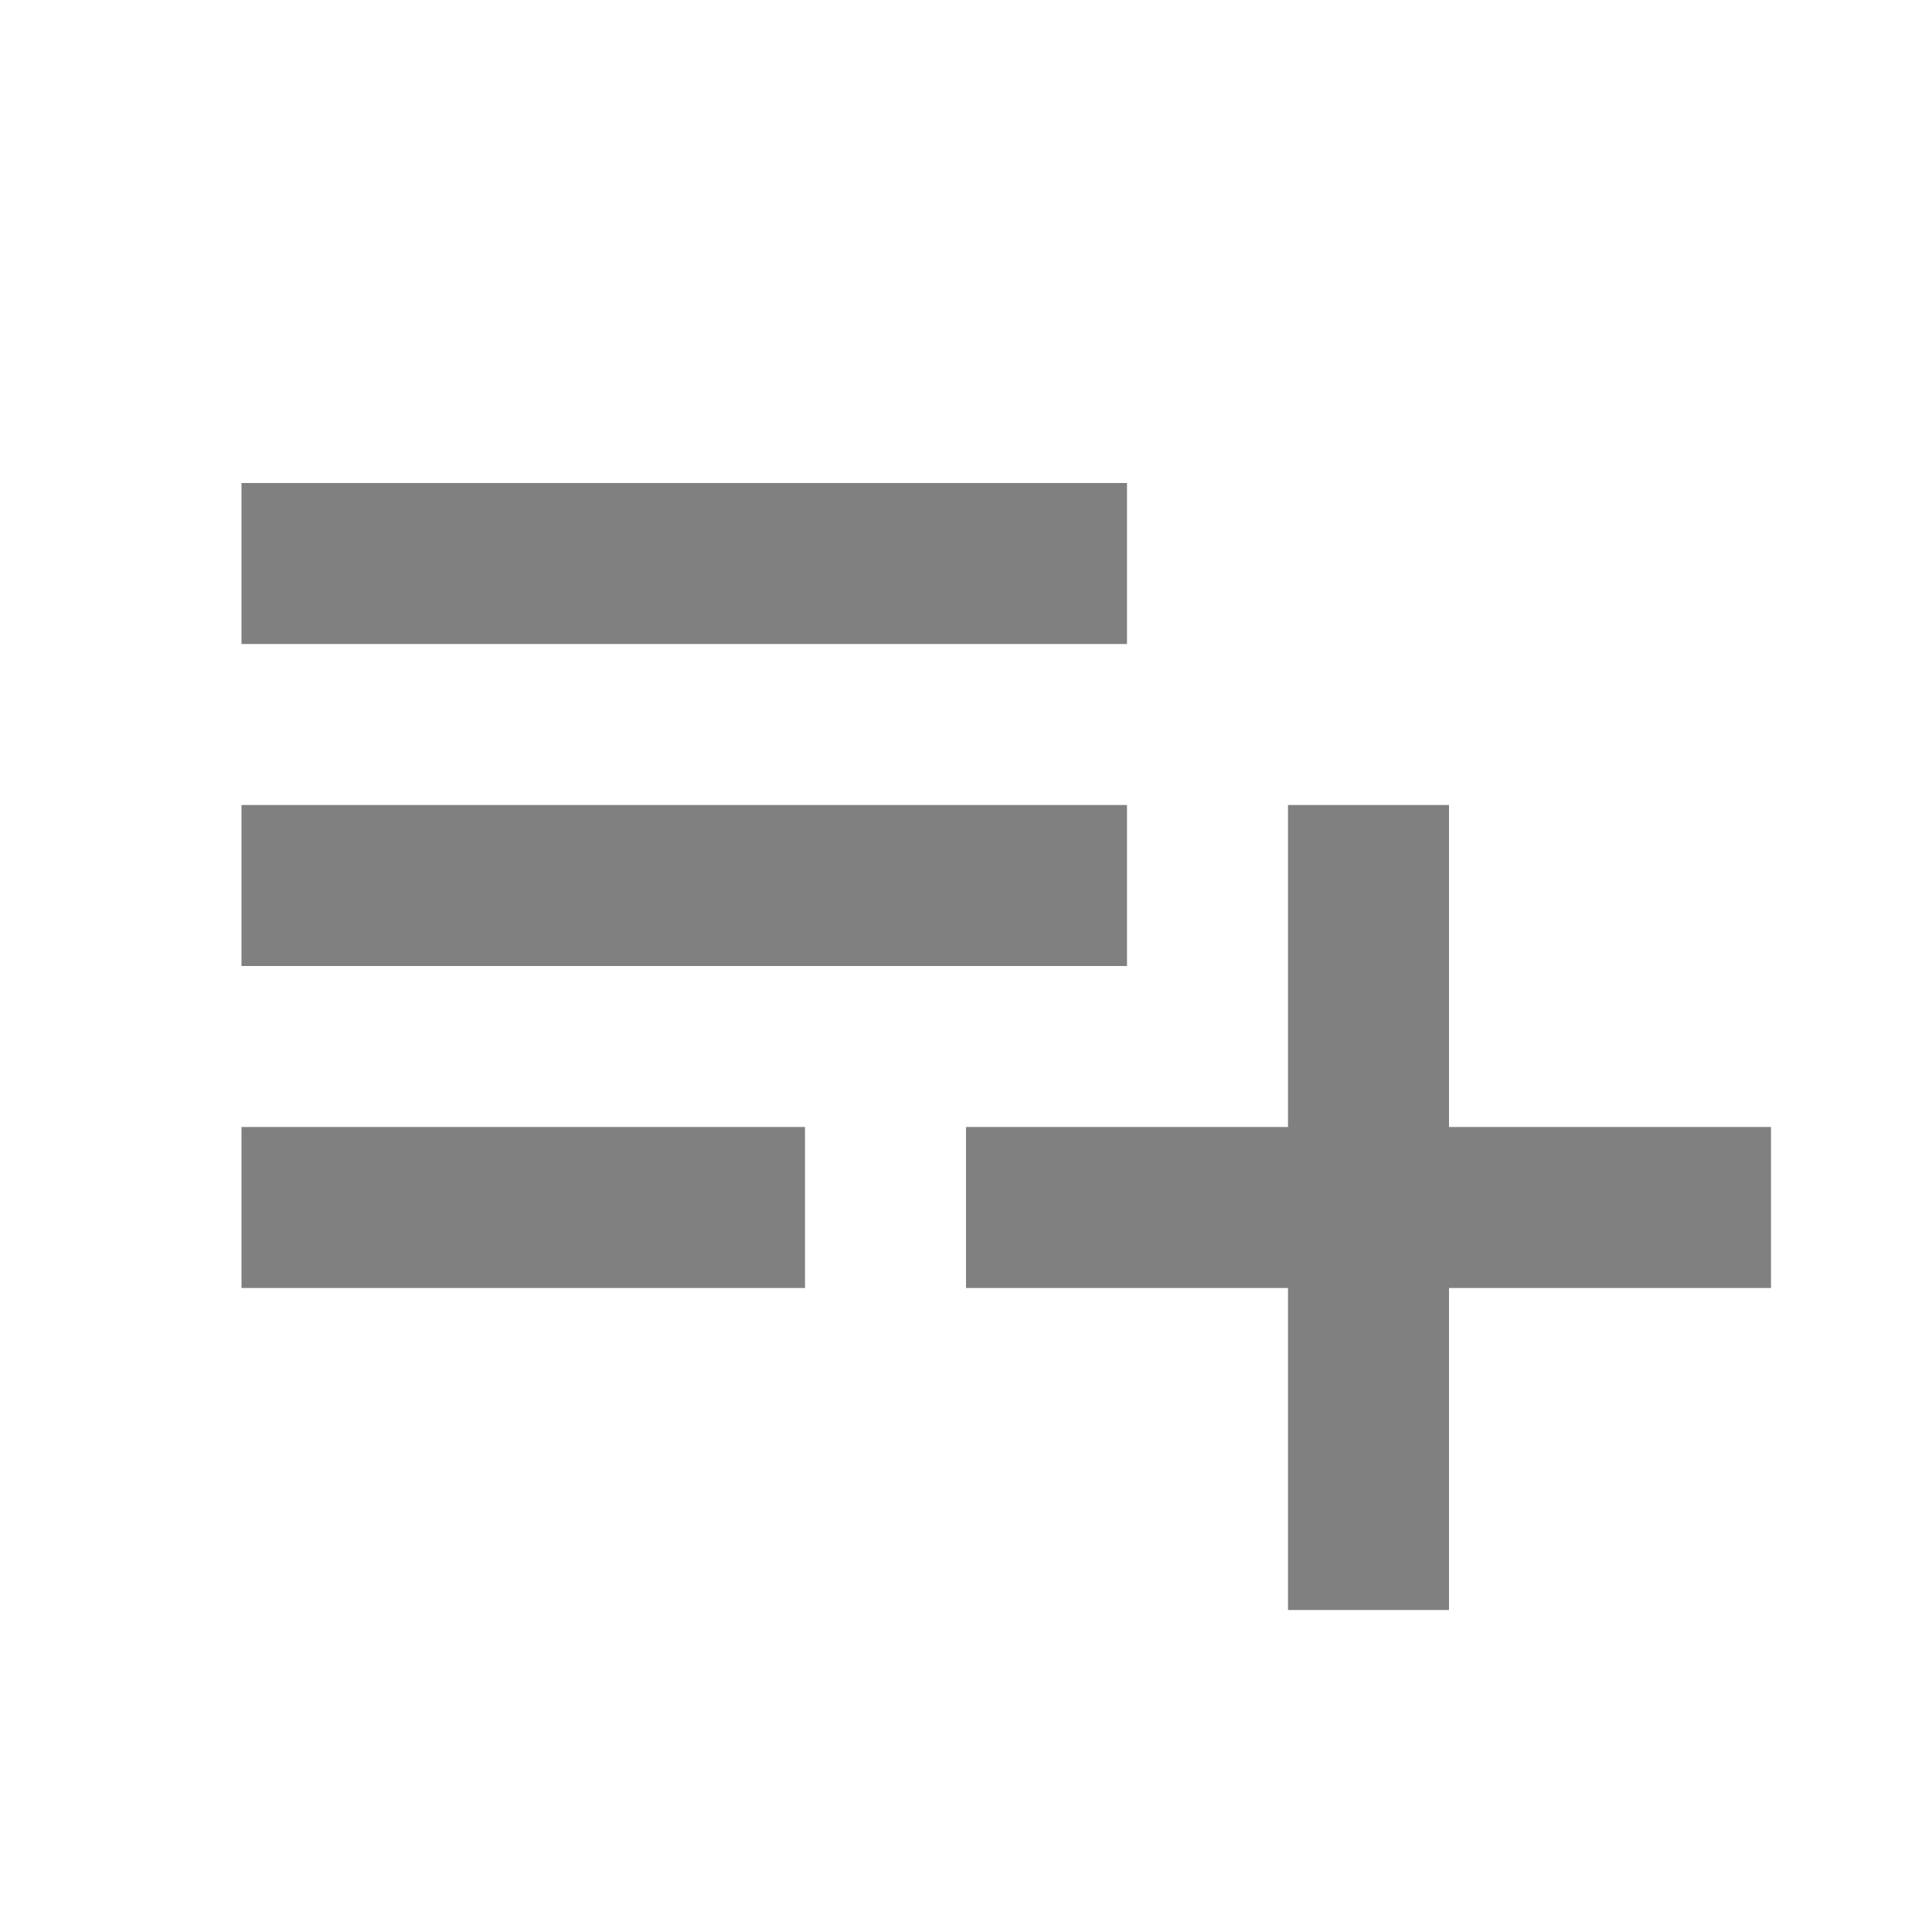
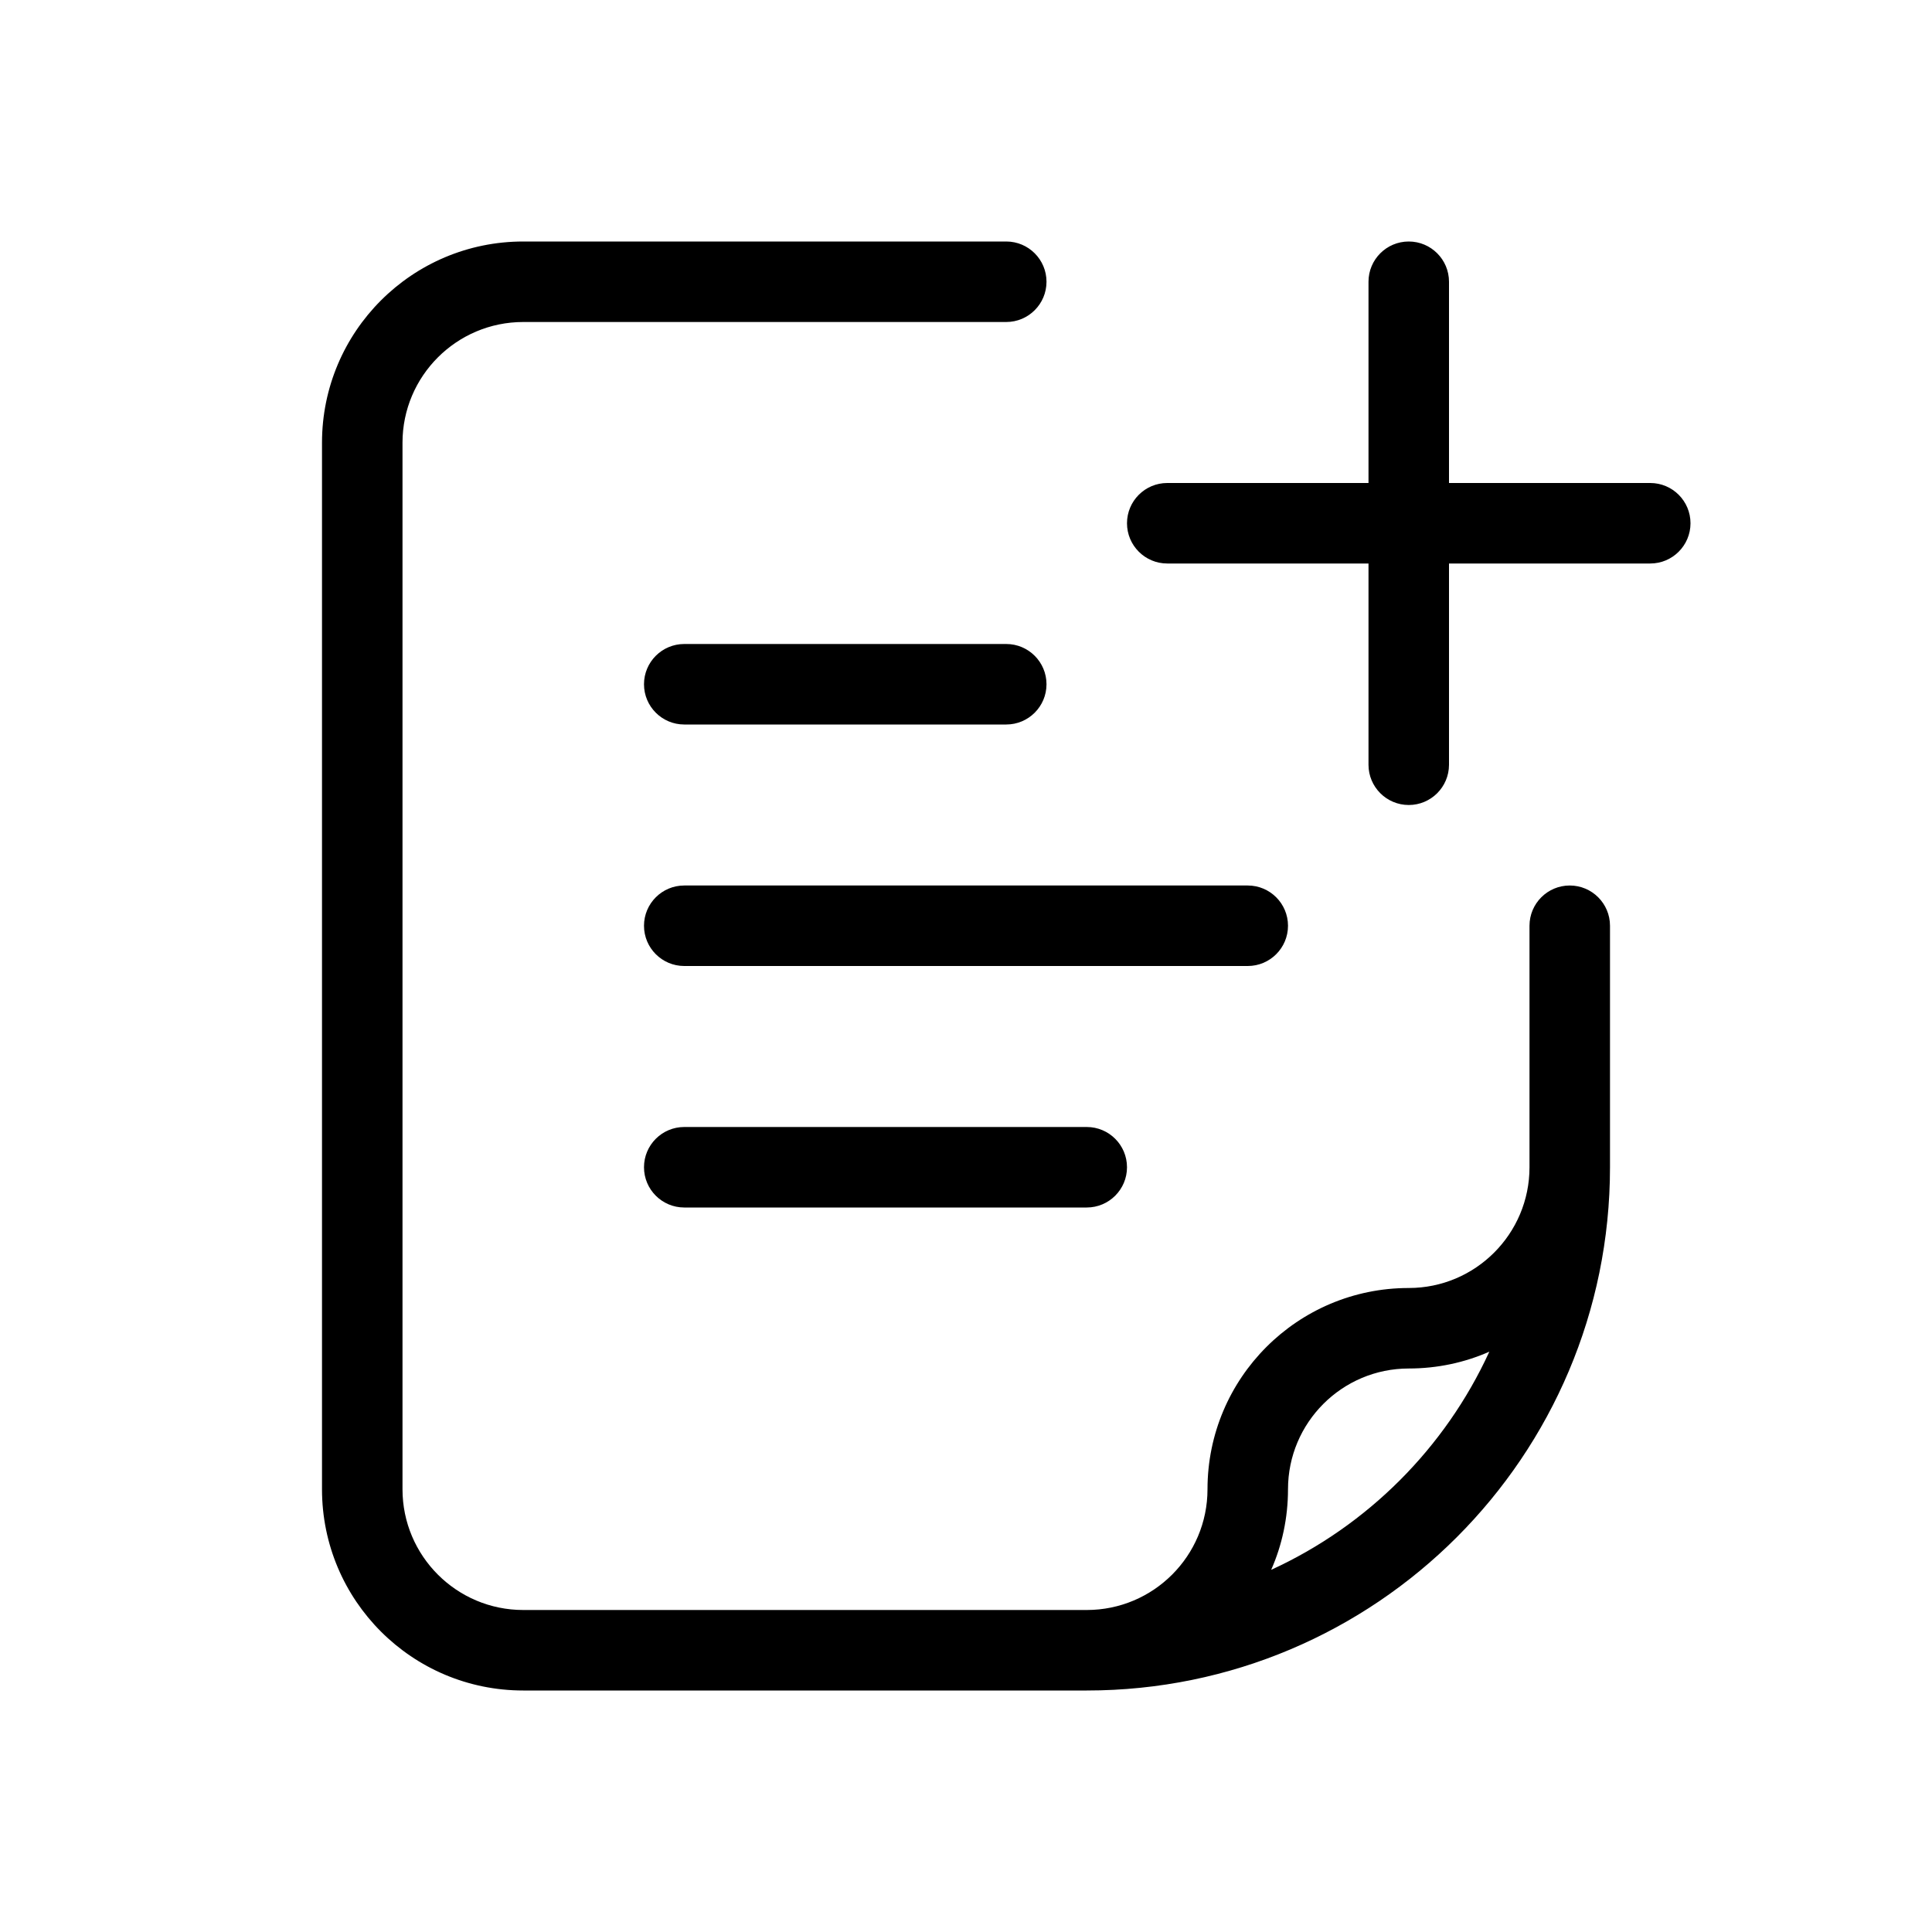
- <svg xmlns="http://www.w3.org/2000/svg" enable-background="new 0 0 24 24" height="30px" viewBox="0 0 24 24" width="30px" fill="#808080">
-   <g>
-     <rect fill="none" height="24" width="24" />
-   </g>
-   <g>
-     <path d="M14,10H3v2h11V10z M14,6H3v2h11V6z M18,14v-4h-2v4h-4v2h4v4h2v-4h4v-2H18z M3,16h7v-2H3V16z" />
-   </g>
+ <svg xmlns="http://www.w3.org/2000/svg" width="24px" height="24px" viewBox="0 0 24 24">
+   <path d="M13.5,20 C14.328,20 15,19.328 15,18.5 C15,17.119 16.119,16 17.5,16 C18.328,16 19,15.328 19,14.5 L19,11.5 C19,11.224 19.224,11 19.5,11 C19.776,11 20,11.224 20,11.5 L20,14.5 C20,18.09 17.09,21 13.5,21 L6.5,21 C5.119,21 4,19.881 4,18.5 L4,5.5 C4,4.119 5.119,3 6.5,3 L12.5,3 C12.776,3 13,3.224 13,3.5 C13,3.776 12.776,4 12.5,4 L6.5,4 C5.672,4 5,4.672 5,5.5 L5,18.5 C5,19.328 5.672,20 6.5,20 L13.5,20 L13.5,20 Z M15.791,19.501 C16.987,18.953 17.953,17.987 18.501,16.791 C18.195,16.926 17.856,17 17.5,17 C16.672,17 16,17.672 16,18.5 C16,18.856 15.926,19.195 15.791,19.501 L15.791,19.501 Z M18,6 L20.5,6 C20.776,6 21,6.224 21,6.5 C21,6.776 20.776,7 20.5,7 L18,7 L18,9.5 C18,9.776 17.776,10 17.5,10 C17.224,10 17,9.776 17,9.5 L17,7 L14.5,7 C14.224,7 14,6.776 14,6.5 C14,6.224 14.224,6 14.5,6 L17,6 L17,3.5 C17,3.224 17.224,3 17.5,3 C17.776,3 18,3.224 18,3.5 L18,6 Z M8.5,9 C8.224,9 8,8.776 8,8.5 C8,8.224 8.224,8 8.5,8 L12.5,8 C12.776,8 13,8.224 13,8.5 C13,8.776 12.776,9 12.5,9 L8.5,9 Z M8.5,12 C8.224,12 8,11.776 8,11.5 C8,11.224 8.224,11 8.5,11 L15.5,11 C15.776,11 16,11.224 16,11.5 C16,11.776 15.776,12 15.5,12 L8.5,12 Z M8.5,15 C8.224,15 8,14.776 8,14.5 C8,14.224 8.224,14 8.5,14 L13.5,14 C13.776,14 14,14.224 14,14.5 C14,14.776 13.776,15 13.5,15 L8.5,15 Z" />
</svg>
